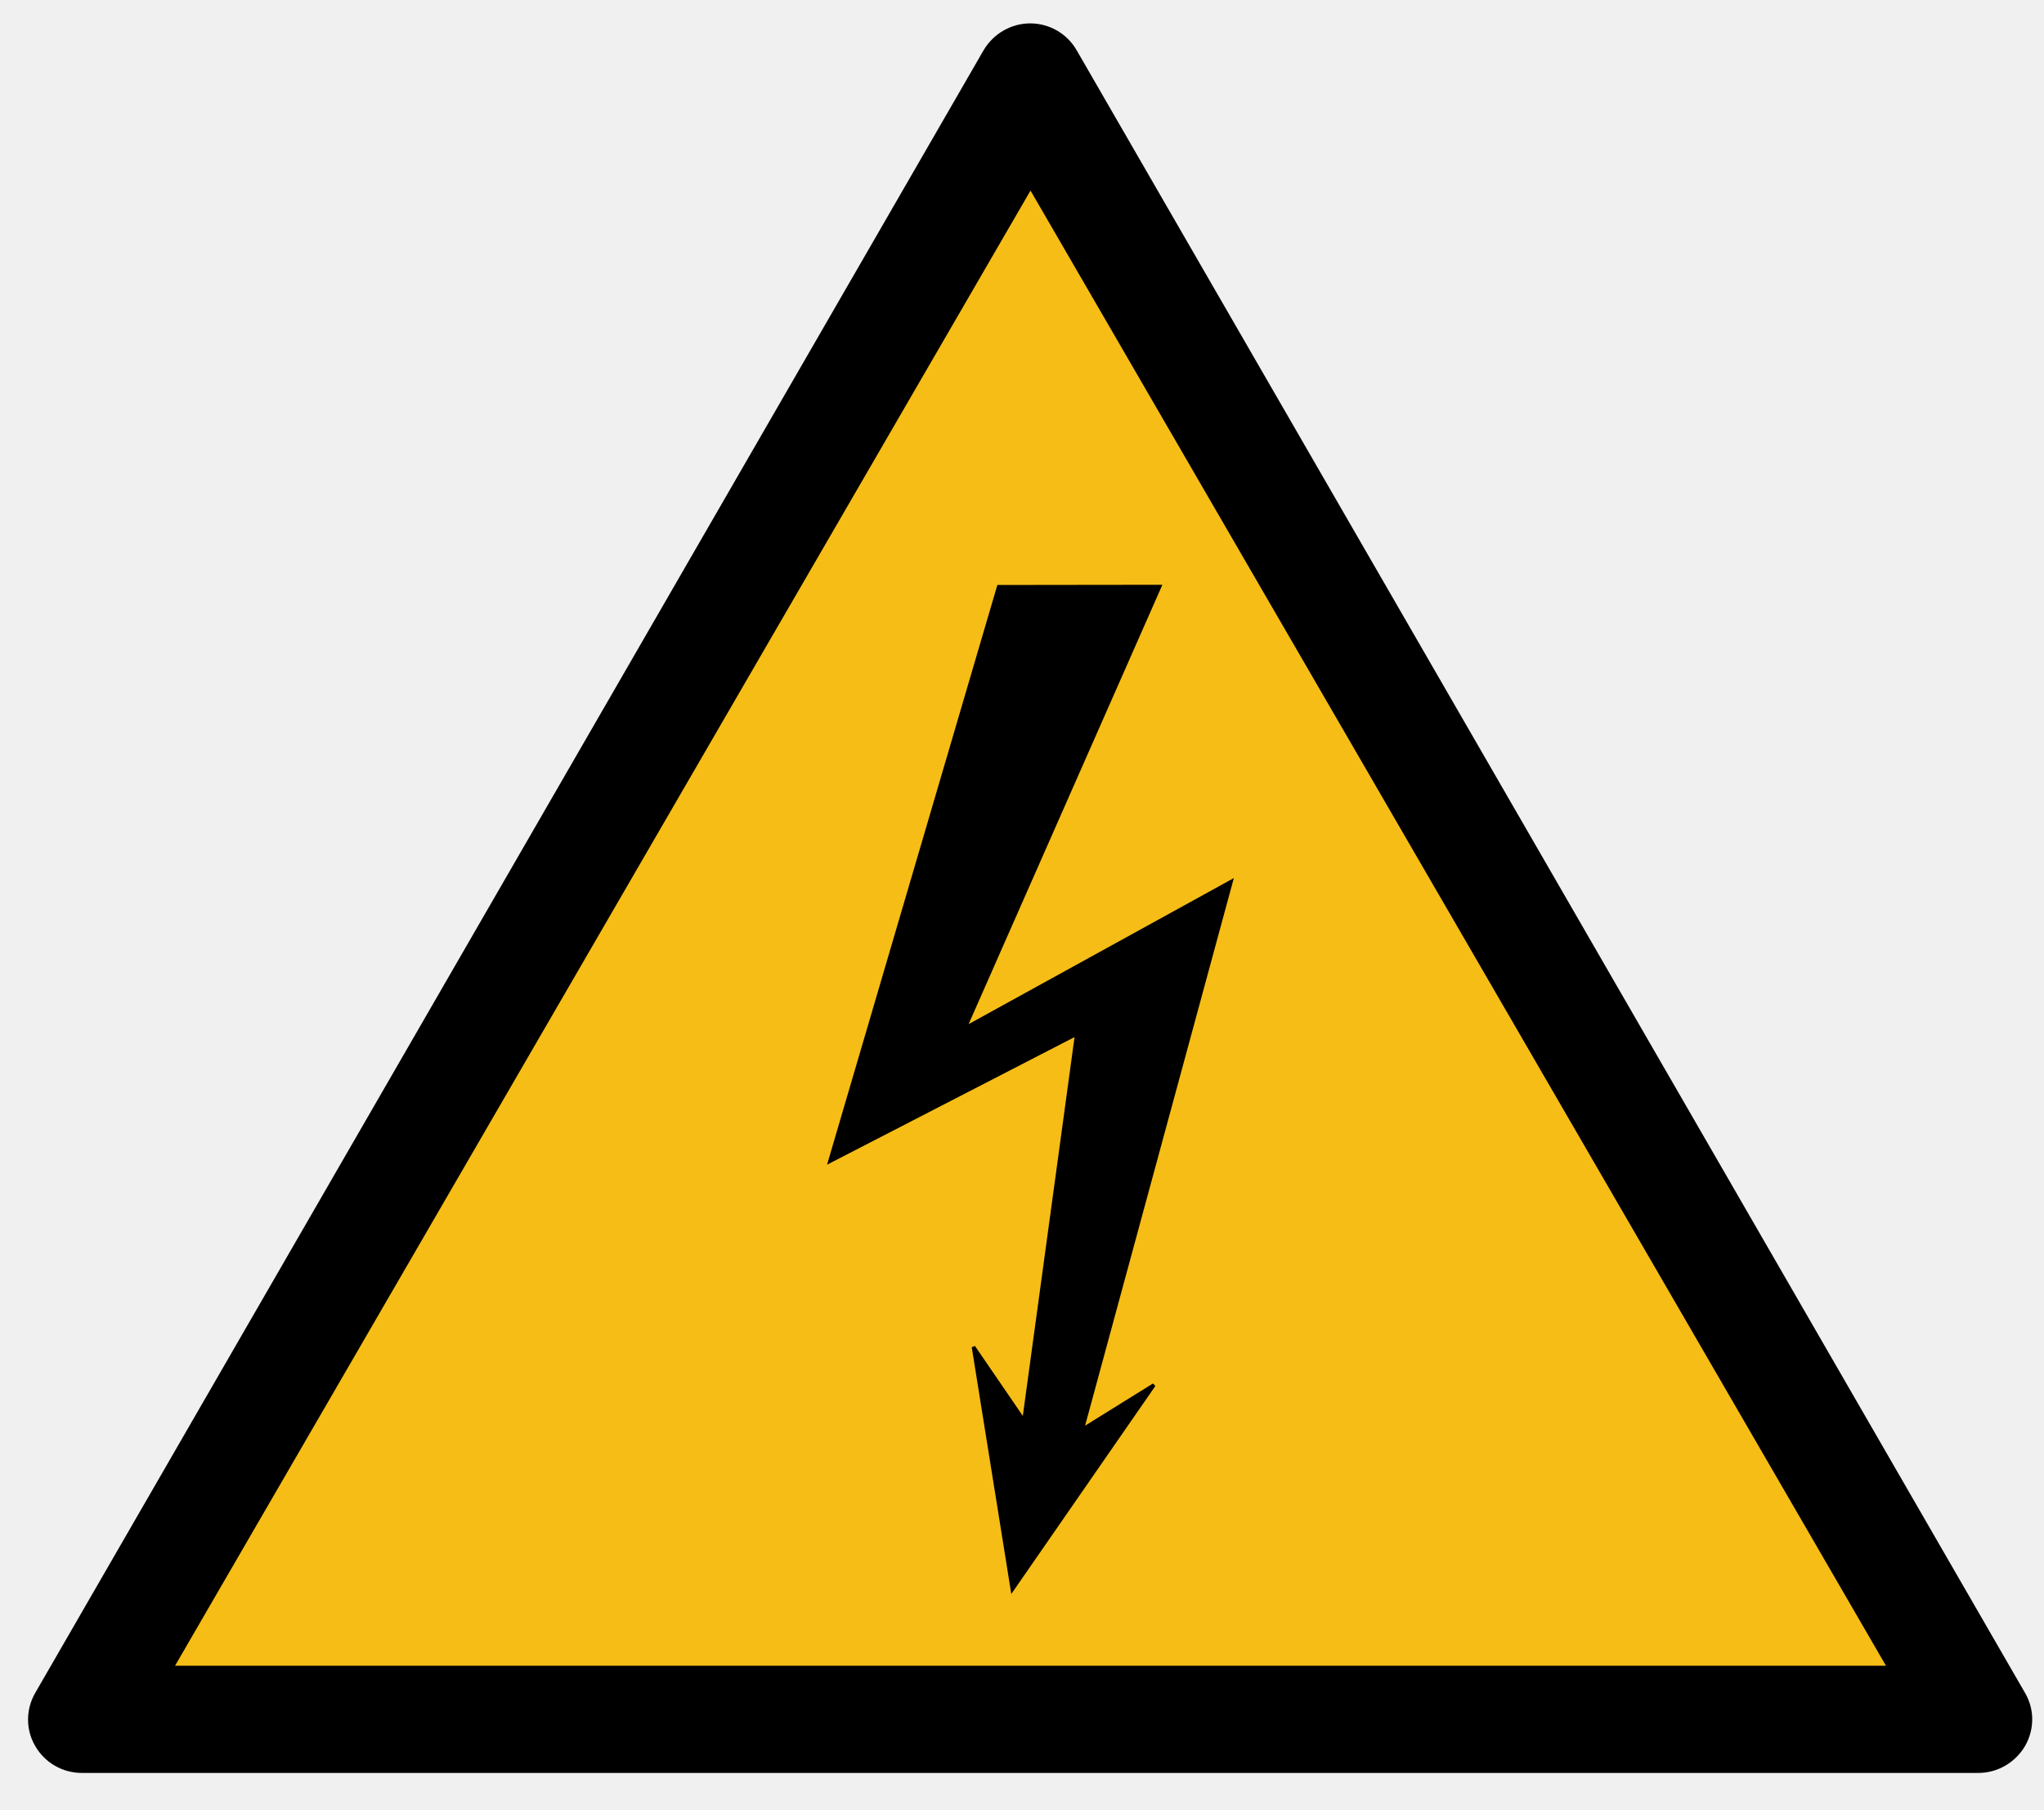
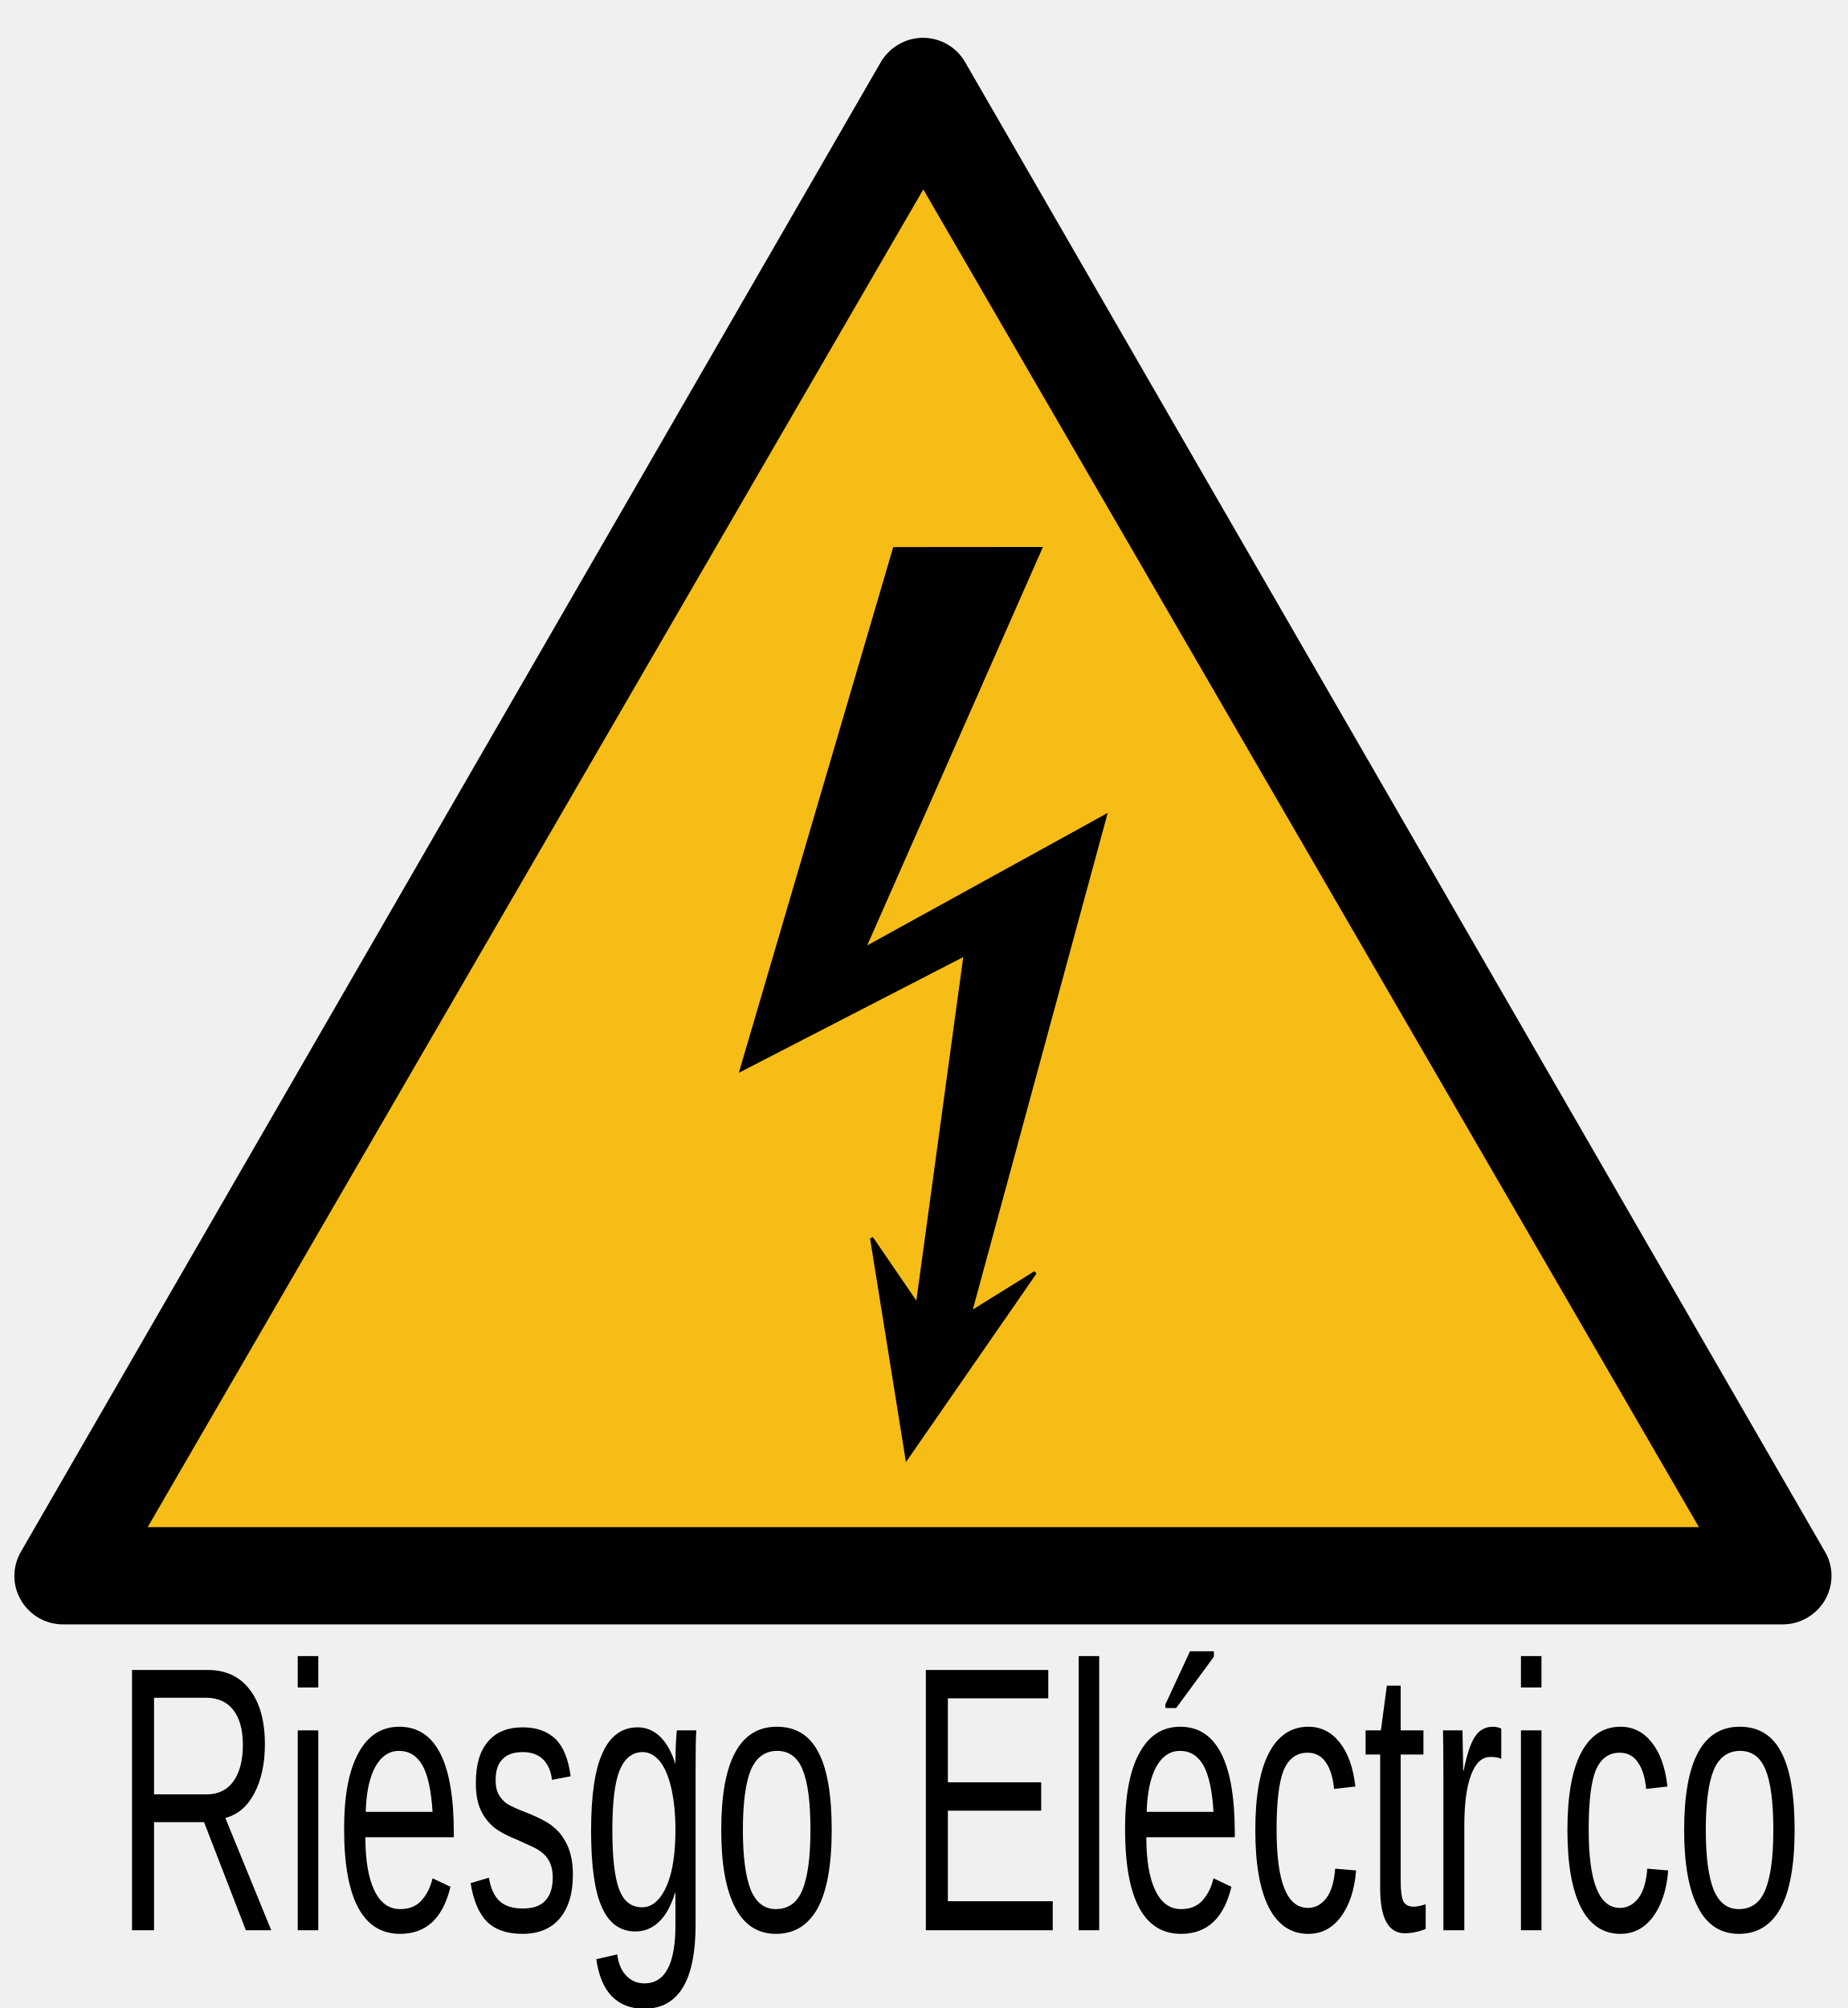
- <svg xmlns="http://www.w3.org/2000/svg" width="61" height="54" viewBox="0 0 61 54" fill="none">
-   <g clip-path="url(#clip0_18_4062)">
-     <path d="M60.431 50.522L32.129 1.496C31.84 0.997 31.311 0.698 30.743 0.698C30.174 0.698 29.646 1.007 29.356 1.496L1.054 50.522C0.765 51.02 0.765 51.629 1.054 52.117C1.343 52.616 1.872 52.915 2.44 52.915H59.045C59.614 52.915 60.142 52.606 60.431 52.117C60.721 51.619 60.721 51.011 60.431 50.522Z" fill="black" />
-     <path d="M56.284 49.716H5.224L30.754 5.688L56.284 49.716Z" fill="#F6BD16" />
-     <path fill-rule="evenodd" clip-rule="evenodd" d="M29.804 17.512L24.767 34.659L32.134 30.86L30.558 42.401L29.052 40.201L30.212 47.437L34.437 41.336L32.297 42.666L36.739 26.313L28.796 30.687L34.609 17.506L29.804 17.512V17.512Z" fill="black" stroke="black" stroke-width="0.105" />
+ <svg xmlns="http://www.w3.org/2000/svg" width="60.806" height="66.087" viewBox="0 0 60.806 66.087" fill="none" version="1.1" id="svg3">
+   <g clip-path="url(#clip0_18_4062)" id="g3" transform="translate(-0.3640884,0.5461325)">
+     <path d="M 60.431,50.522 32.129,1.496 C 31.84,0.997 31.311,0.698 30.743,0.698 c -0.569,0 -1.097,0.309 -1.386,0.798 L 1.054,50.522 c -0.289,0.499 -0.289,1.107 0,1.596 0.289,0.499 0.818,0.798 1.386,0.798 H 59.045 c 0.568,0 1.097,-0.309 1.386,-0.798 0.289,-0.499 0.289,-1.107 0,-1.596 z" fill="#000000" id="path1" />
+     <path d="M 56.284,49.716 H 5.224 L 30.754,5.688 Z" fill="#f6bd16" id="path2" />
+     <path fill-rule="evenodd" clip-rule="evenodd" d="m 29.804,17.512 -5.037,17.147 7.368,-3.799 -1.576,11.541 -1.506,-2.2 1.161,7.237 4.224,-6.101 -2.139,1.33 4.442,-16.353 -7.943,4.375 5.814,-13.181 z" fill="#000000" stroke="#000000" stroke-width="0.105" id="path3" />
  </g>
-   <defs>
+   <defs id="defs3">
    <clipPath id="clip0_18_4062">
-       <rect width="59.836" height="52.357" fill="white" transform="translate(0.835938 0.697266)" />
+       <rect width="59.836" height="52.357" fill="#ffffff" transform="translate(0.835938,0.697266)" id="rect3" x="0" y="0" />
    </clipPath>
  </defs>
+   <text xml:space="preserve" style="font-size:9.802px;line-height:8.335px;font-family:Arial;-inkscape-font-specification:Arial;fill:#000000;stroke-width:2.009;stroke-miterlimit:3.6;stroke-dasharray:8.034, 2.009" x="4.732" y="49.948" id="text3" transform="scale(0.7861968,1.271946)">
+     <tspan id="tspan3" x="4.732" y="49.948" style="stroke-width:2.009">Riesgo Eléctrico</tspan>
+     <tspan x="4.732" y="58.283" id="tspan4" style="stroke-width:2.009" />
+   </text>
</svg>
